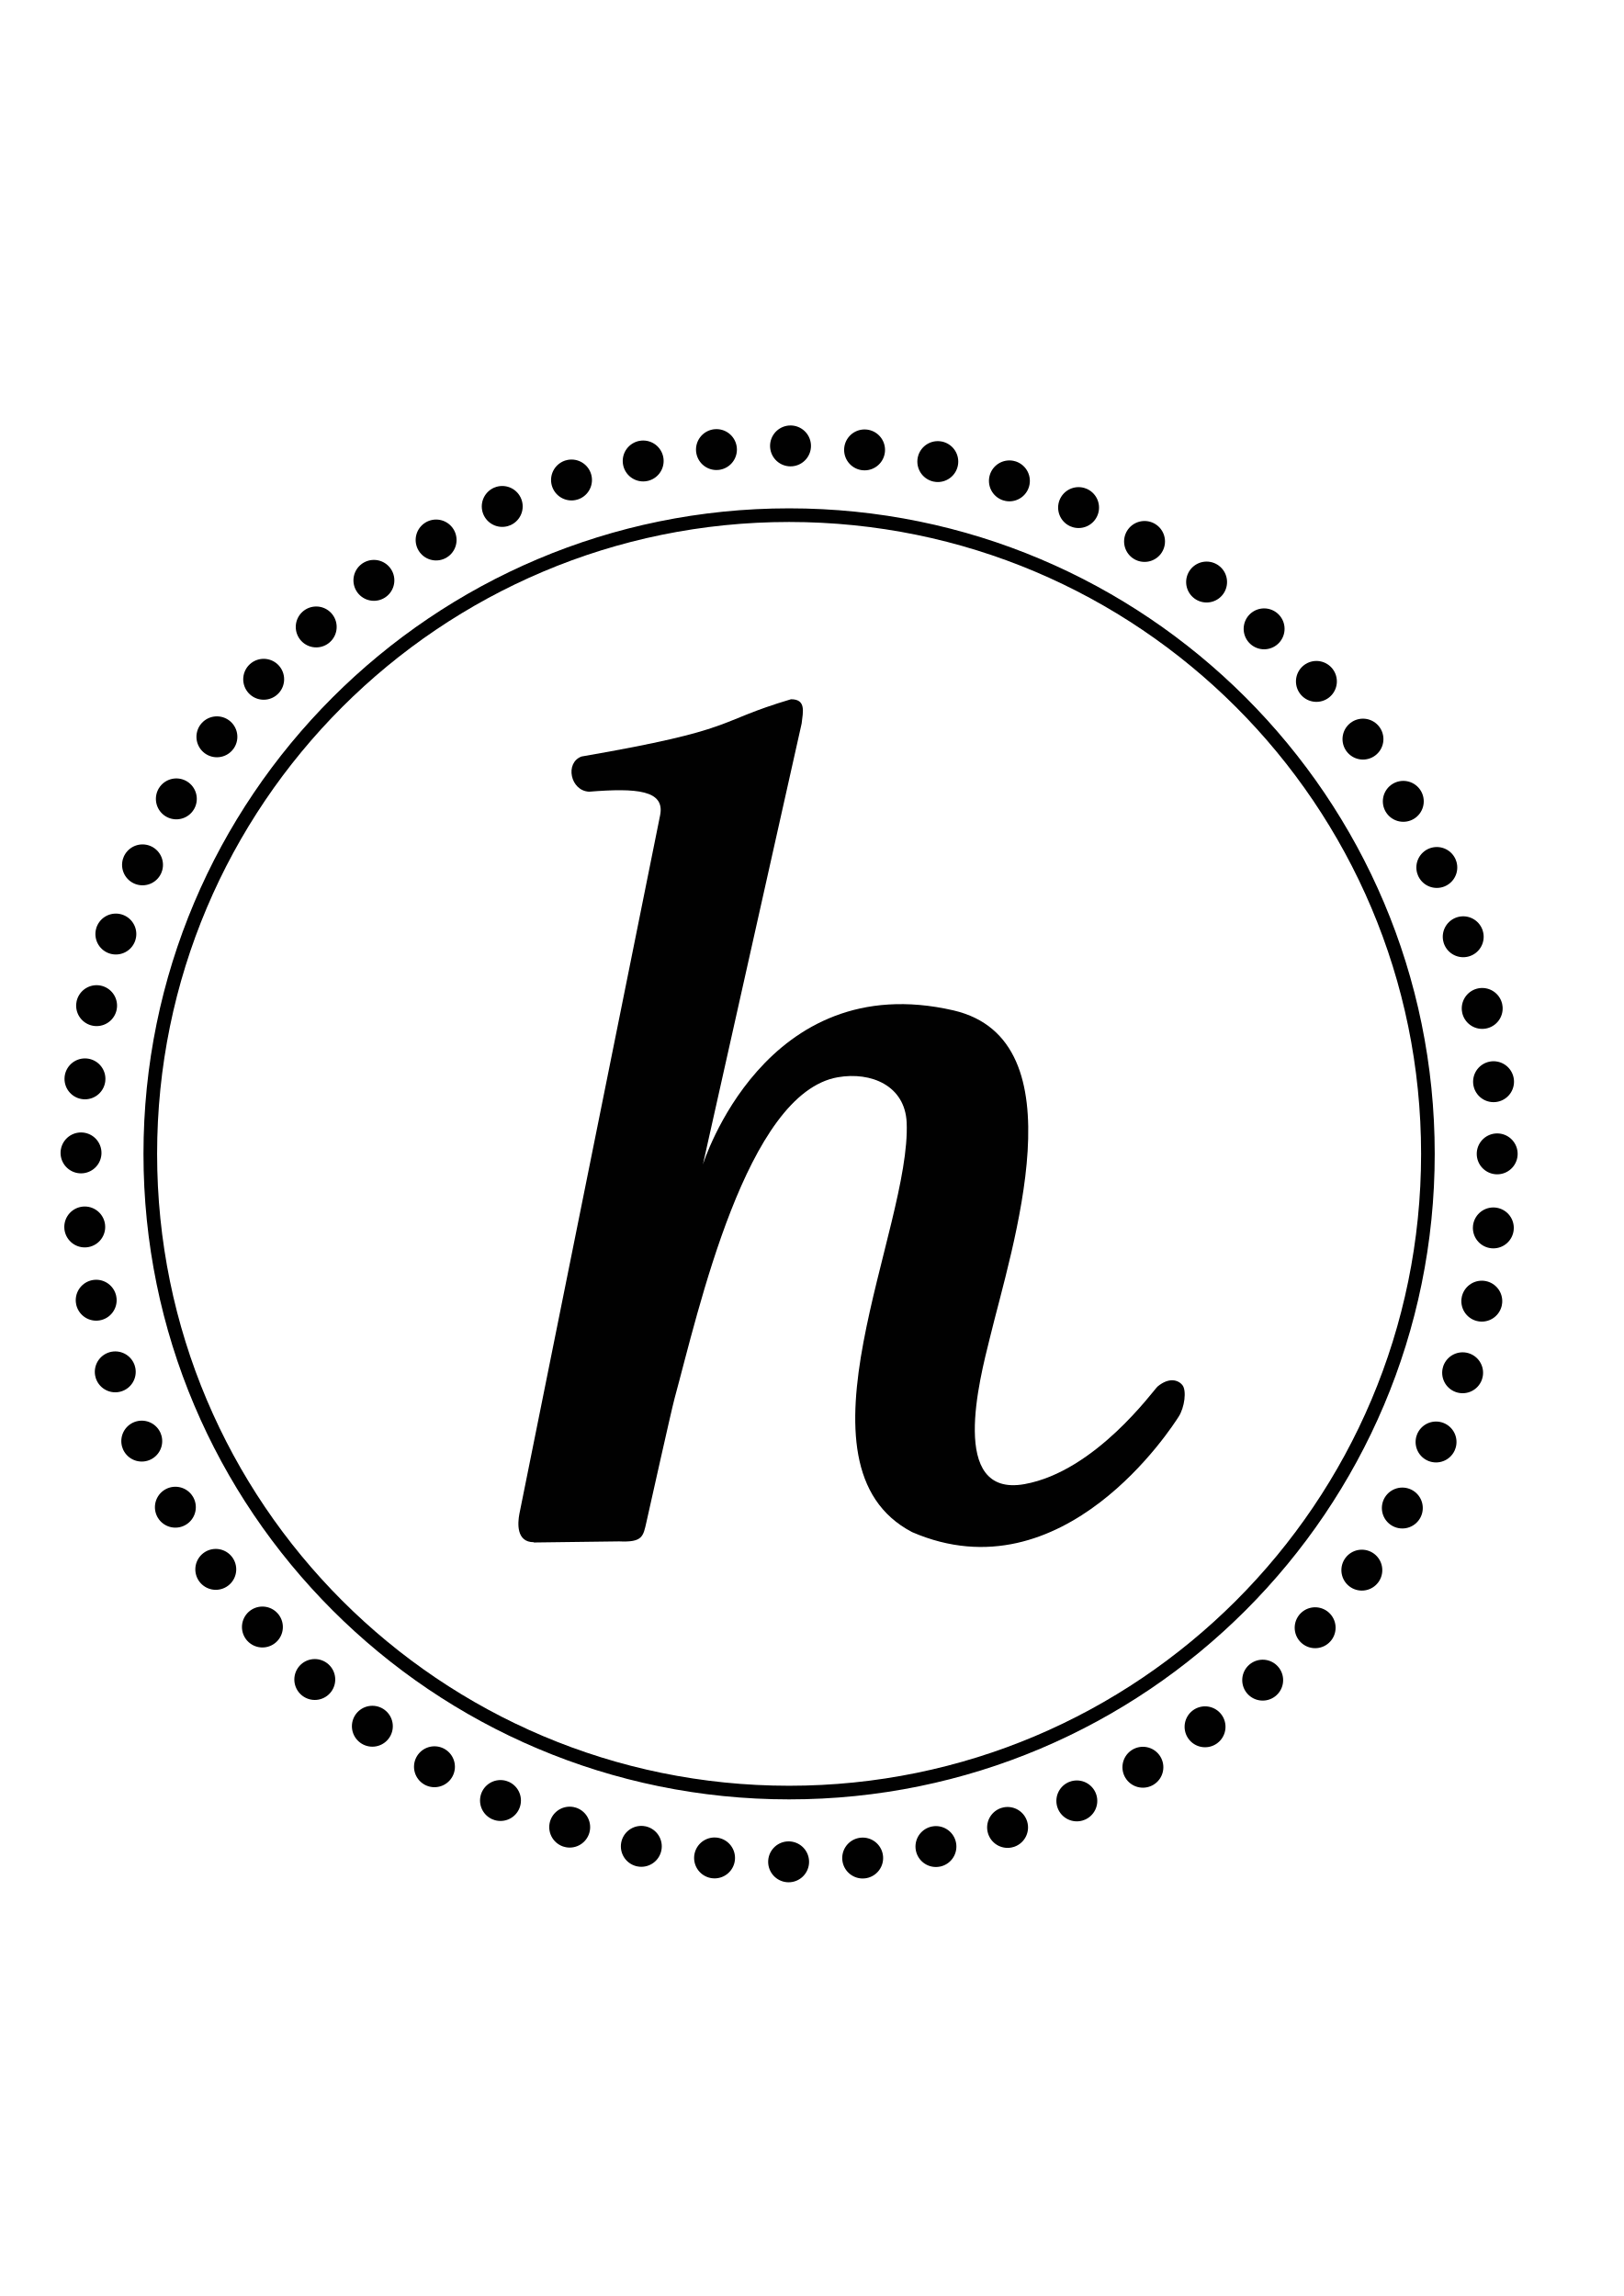
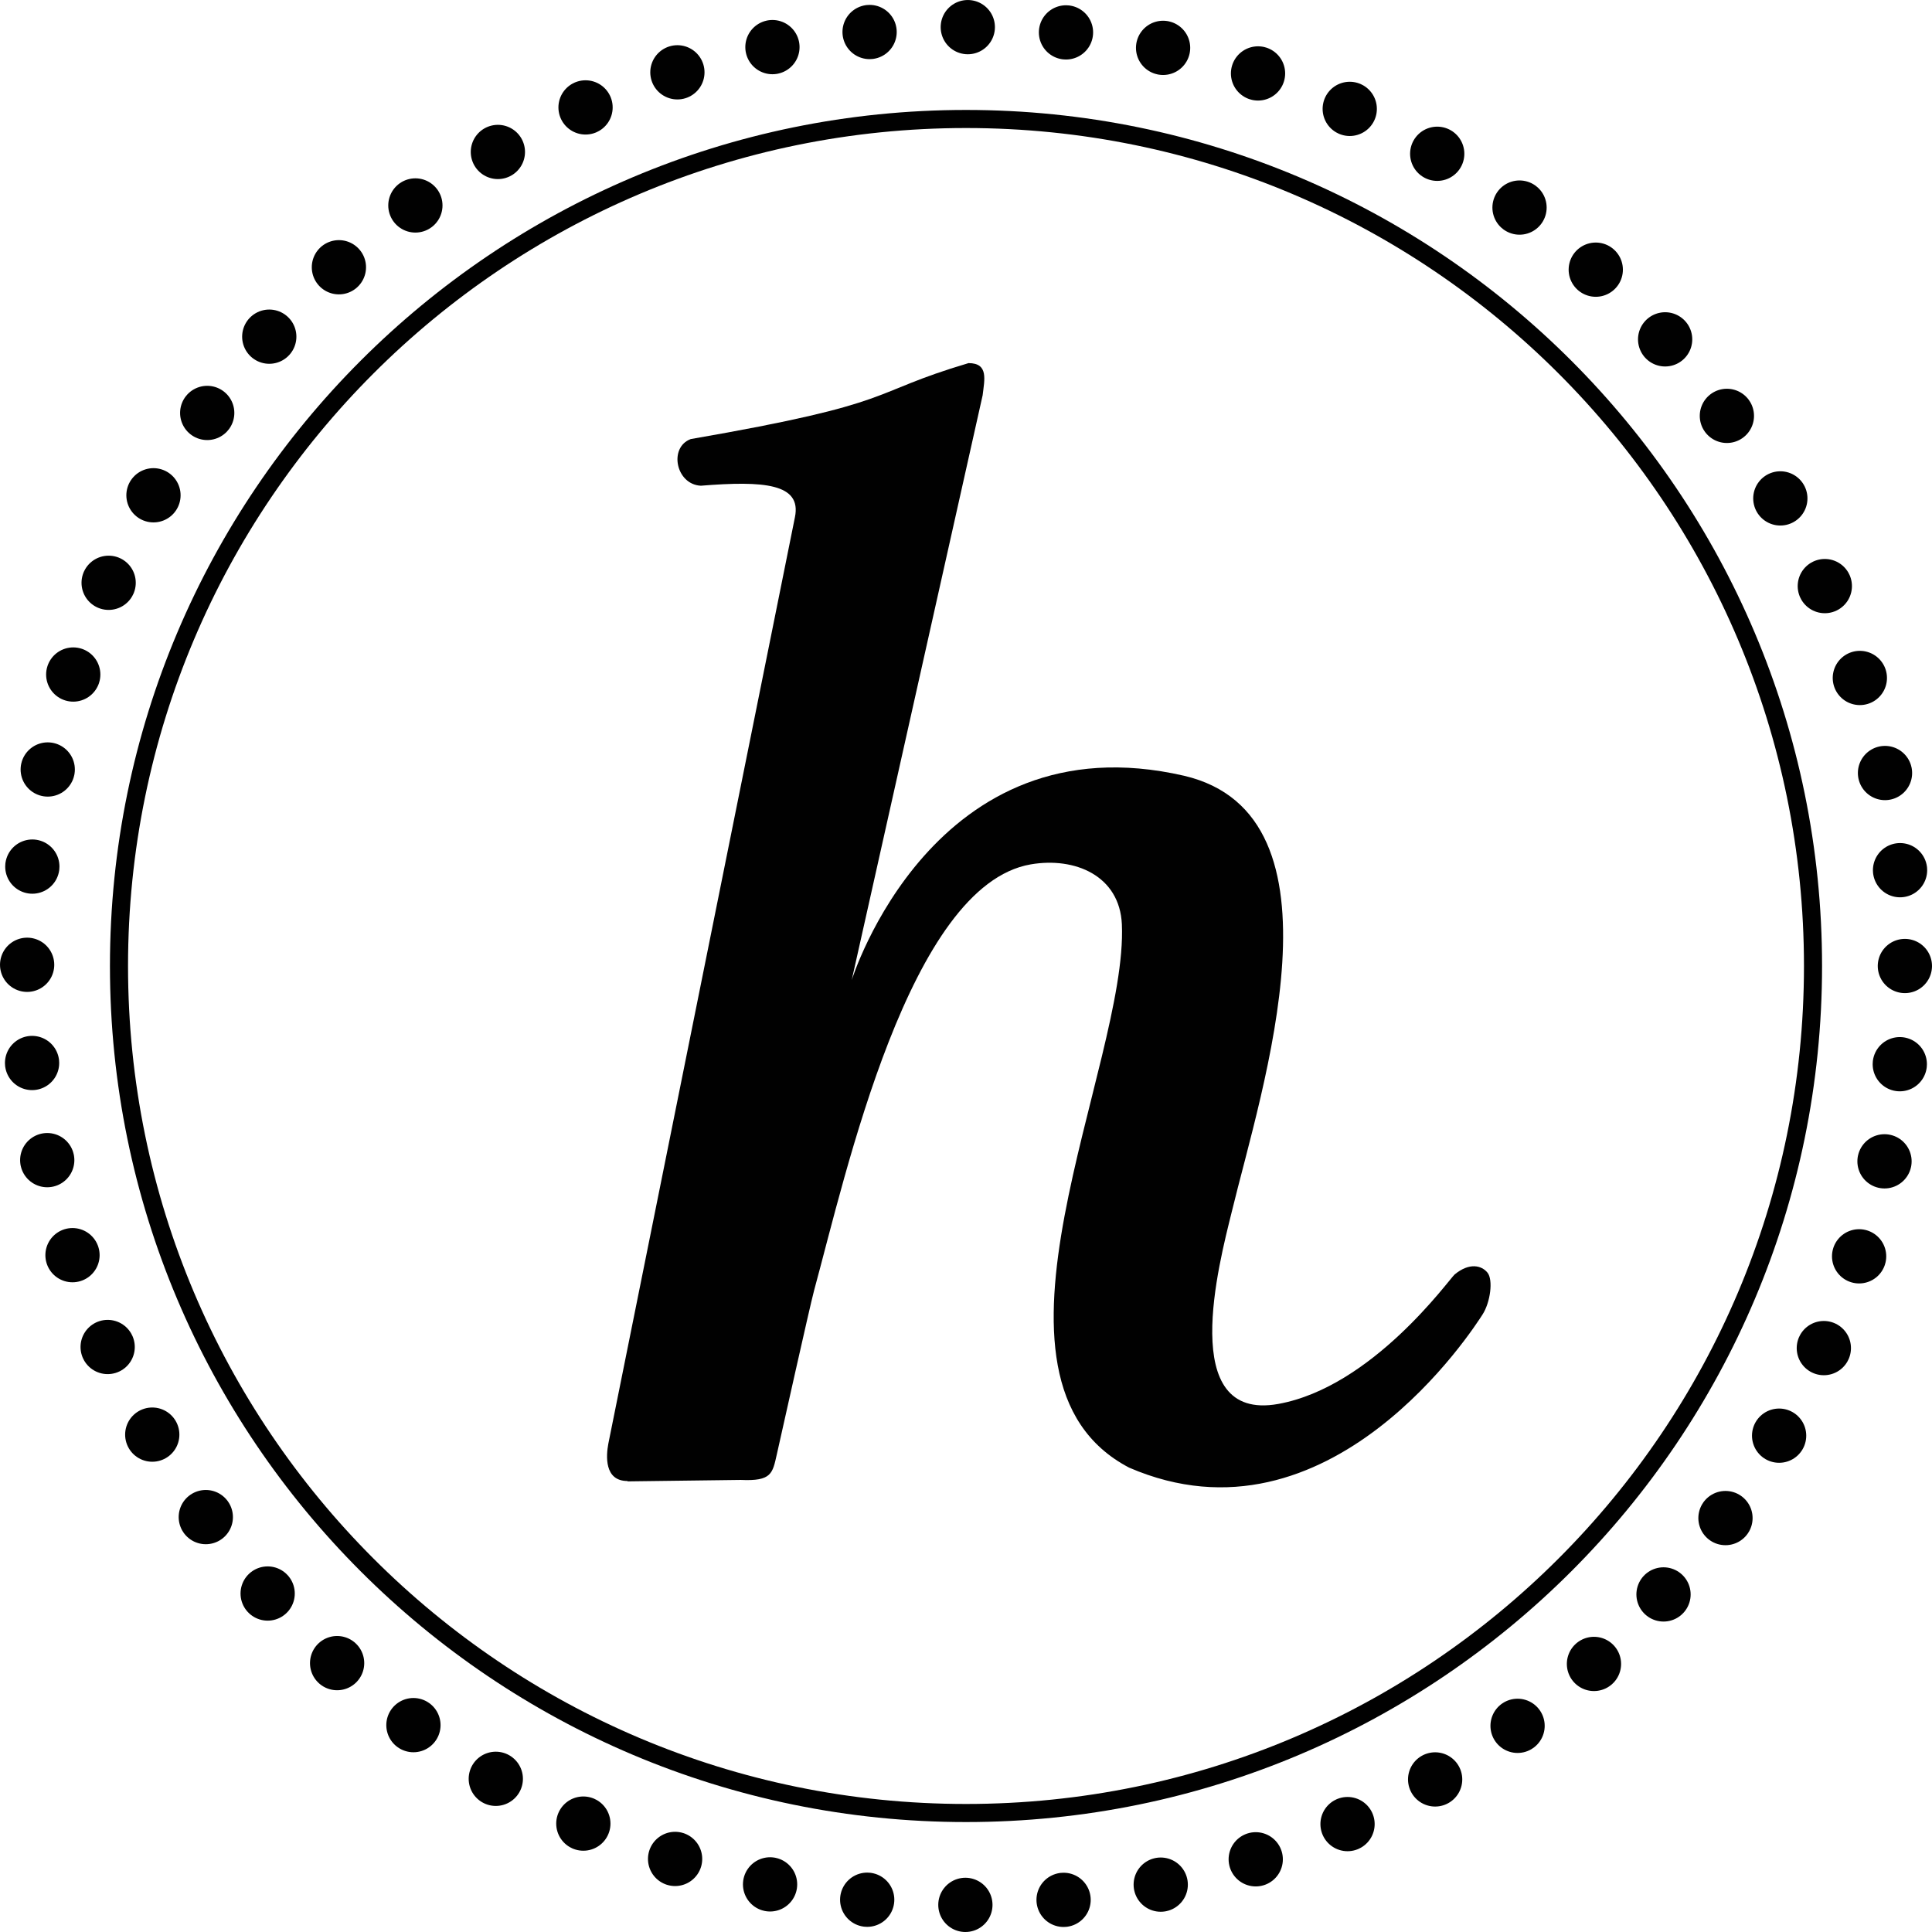
- <svg xmlns="http://www.w3.org/2000/svg" id="Layer_1" version="1.1" viewBox="0 0 595.3 841.9">
+ <svg xmlns="http://www.w3.org/2000/svg" id="Layer_1" version="1.1" viewBox="0 0 534.2 534.2">
  <defs>
    <style>
      .st0 {
        fill: #010101;
      }

      .st1 {
        stroke-dasharray: 0 27.2;
        stroke-linecap: round;
        stroke-width: 15px;
      }

      .st1, .st2 {
        fill: none;
        stroke: #010101;
        stroke-miterlimit: 1;
      }

      .st2 {
        stroke-width: 5px;
      }
    </style>
  </defs>
-   <path class="st0" d="M195.7,565.5c-6.5,0-5.9-7.1-5.3-10.3l51.6-256.2c1.9-9.3-8.6-10.1-26-8.7-6.9-.3-9-10.6-2.8-12.9,58.4-10.1,48.2-12.5,76.8-21,5.6,0,4.4,4.6,3.9,8.9l-36.2,161.7s22.5-72.5,91.9-56.5c46.6,10.9,21.4,86.6,13.2,120.5-3.5,14.2-15.2,58.2,12.8,53.2,26.1-4.7,47.3-34.5,48.8-35.8,4.1-3.4,7.5-2.5,9.1-.5s.8,8.2-1.4,11.6-42.2,66.3-97.7,42.3c-46.6-24.4-.3-111.3-2-150.2-.6-13.5-13-18.7-25.2-16.6-33.6,5.8-51.1,85.6-59.9,117.8-1.3,4.9-9.1,40-10.3,45.3s-1.4,7.5-10,7.1l-31.2.4h-.1Z" />
-   <circle class="st1" cx="289.3" cy="423.1" r="259.6" />
-   <circle class="st2" cx="289.3" cy="423.1" r="234.2" />
+   <path class="st0" d="M173.5,409.5c-6.5,0-5.9-7.1-5.3-10.3l51.6-256.2c1.9-9.3-8.6-10.1-26-8.7-6.9-.3-9-10.6-2.8-12.9,58.4-10.1,48.2-12.5,76.8-21,5.6,0,4.4,4.6,3.9,8.9l-36.2,161.7s22.5-72.5,91.9-56.5c46.6,10.9,21.4,86.6,13.2,120.5-3.5,14.2-15.2,58.2,12.8,53.2,26.1-4.7,47.3-34.5,48.8-35.8,4.1-3.4,7.5-2.5,9.1-.5s.8,8.2-1.4,11.6-42.2,66.3-97.7,42.3c-46.6-24.4-.3-111.3-2-150.2-.6-13.5-13-18.7-25.2-16.6-33.6,5.8-51.1,85.6-59.9,117.8-1.3,4.9-9.1,40-10.3,45.3s-1.4,7.5-10,7.1l-31.2.4h-.1,0Z" />
+   <circle class="st1" cx="267.1" cy="267.1" r="259.6" />
+   <circle class="st2" cx="267.1" cy="267.1" r="234.2" />
</svg>
